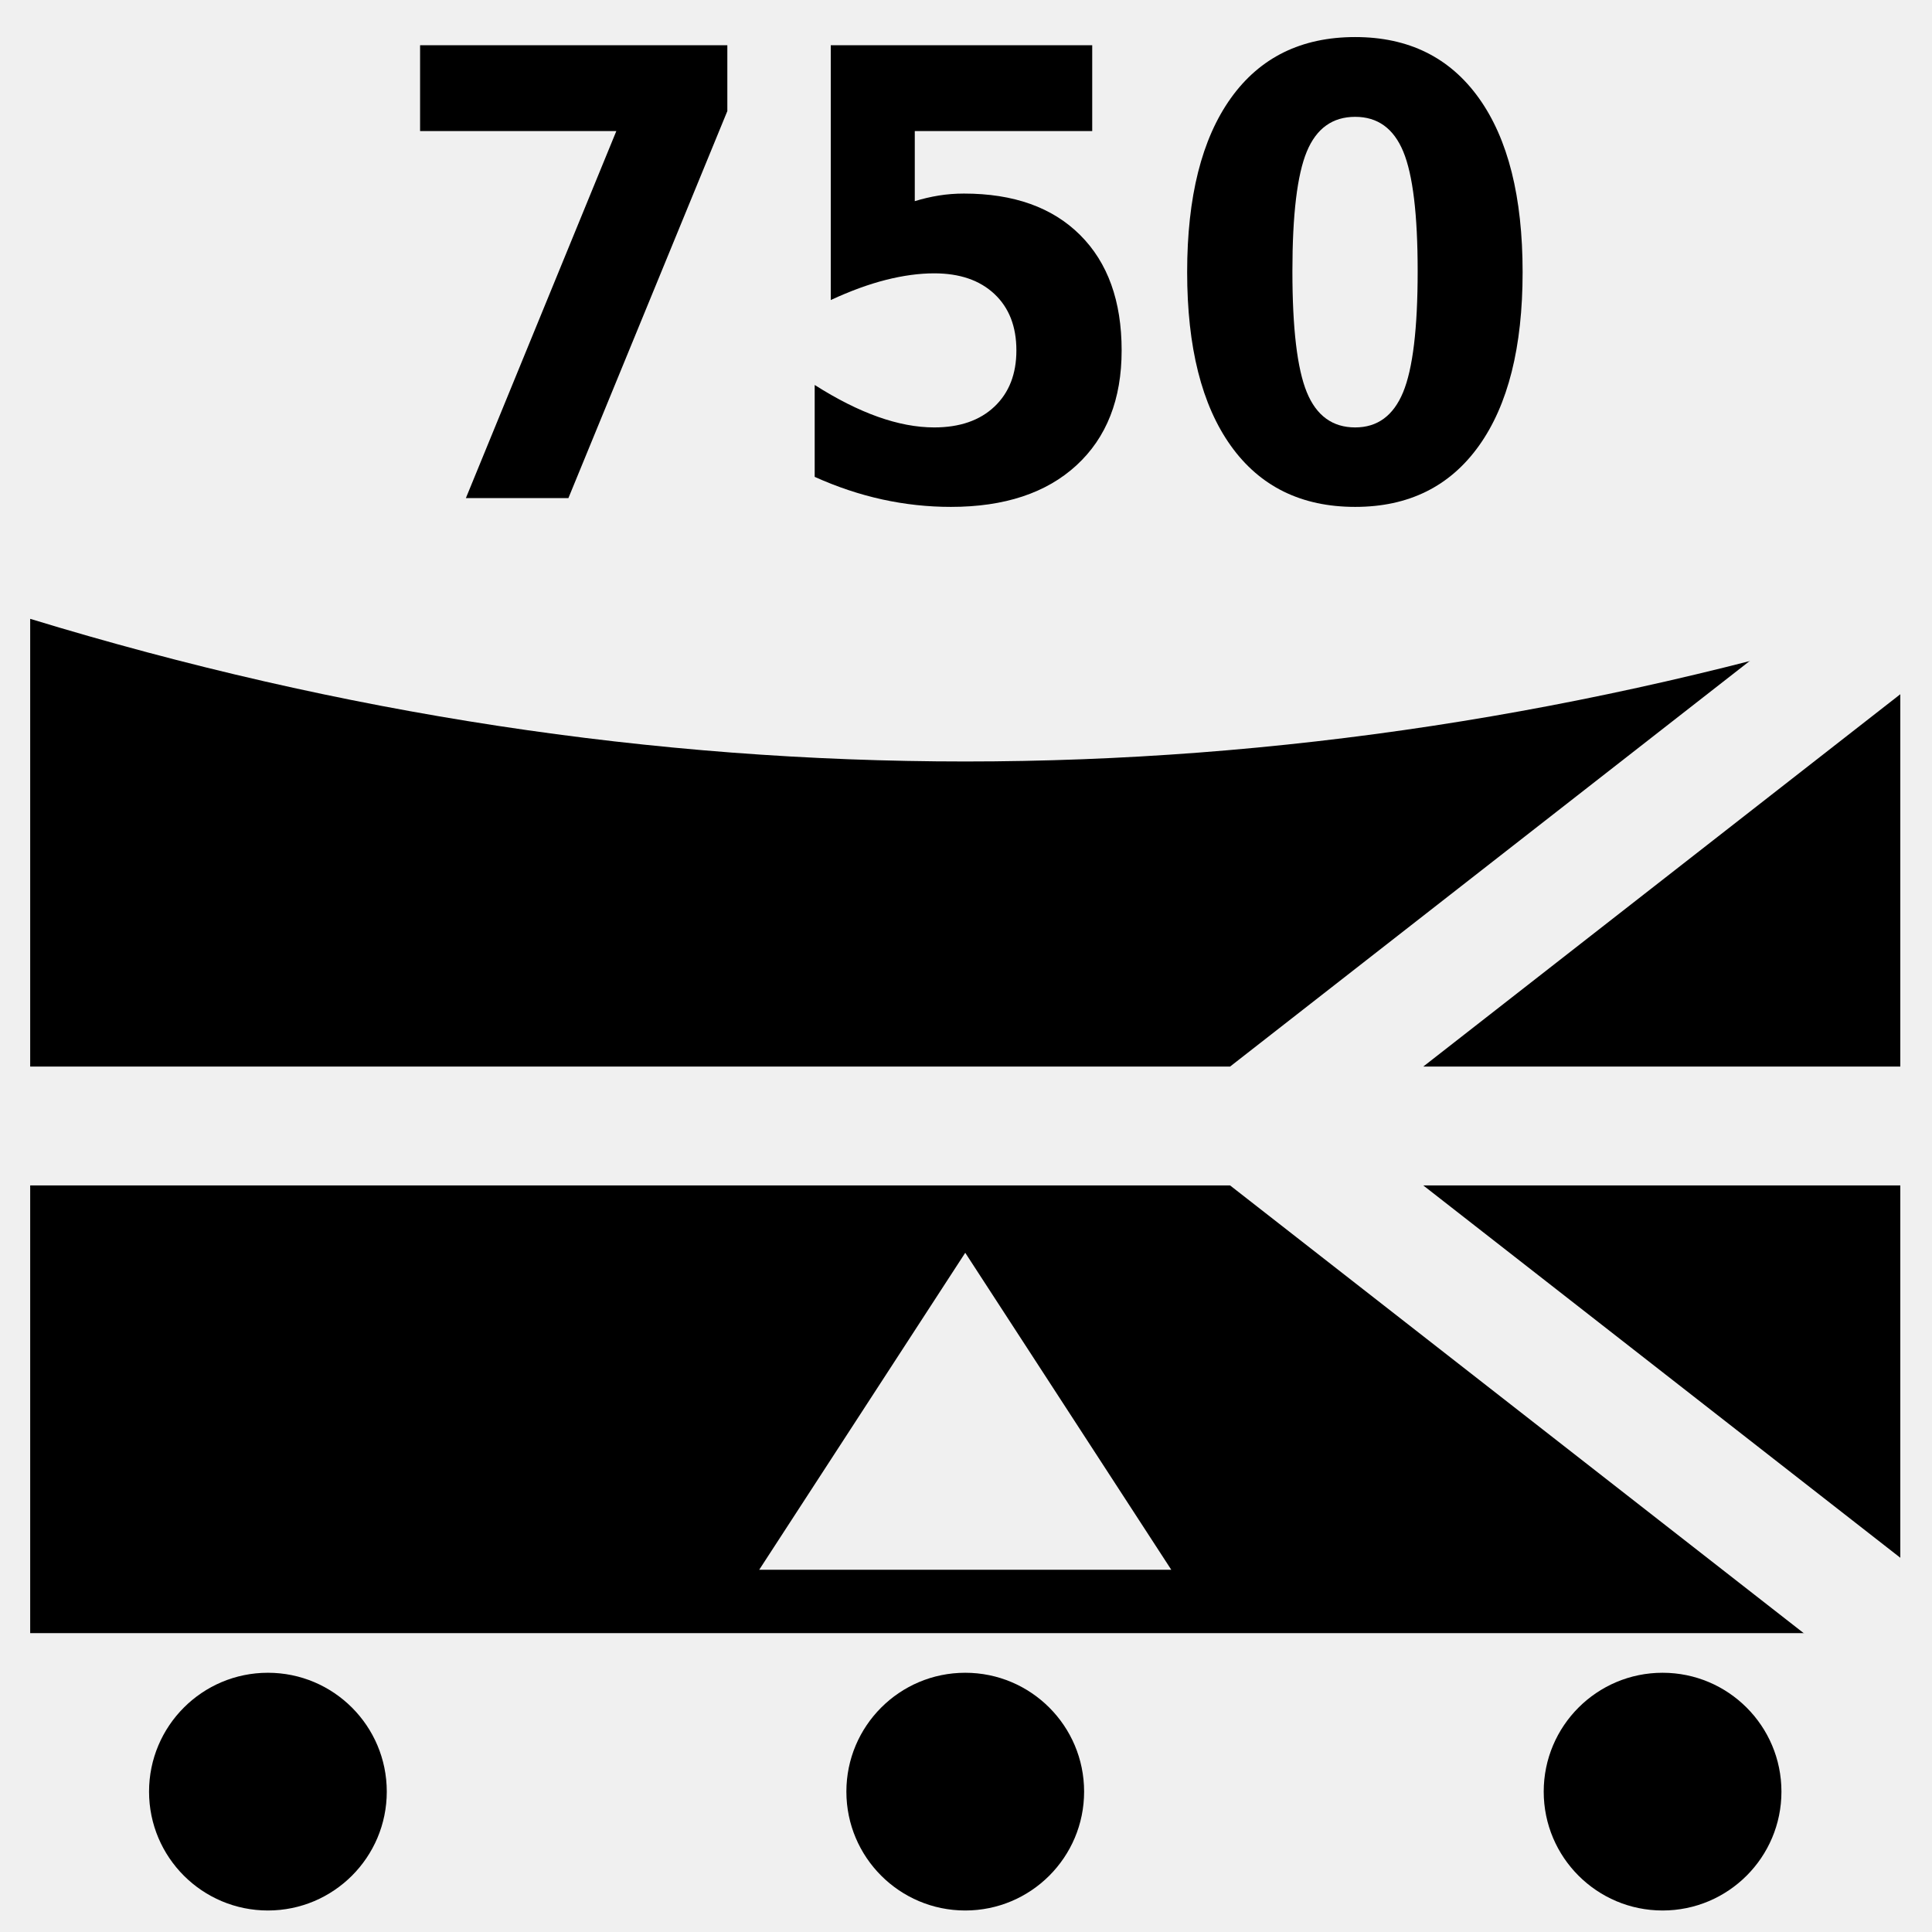
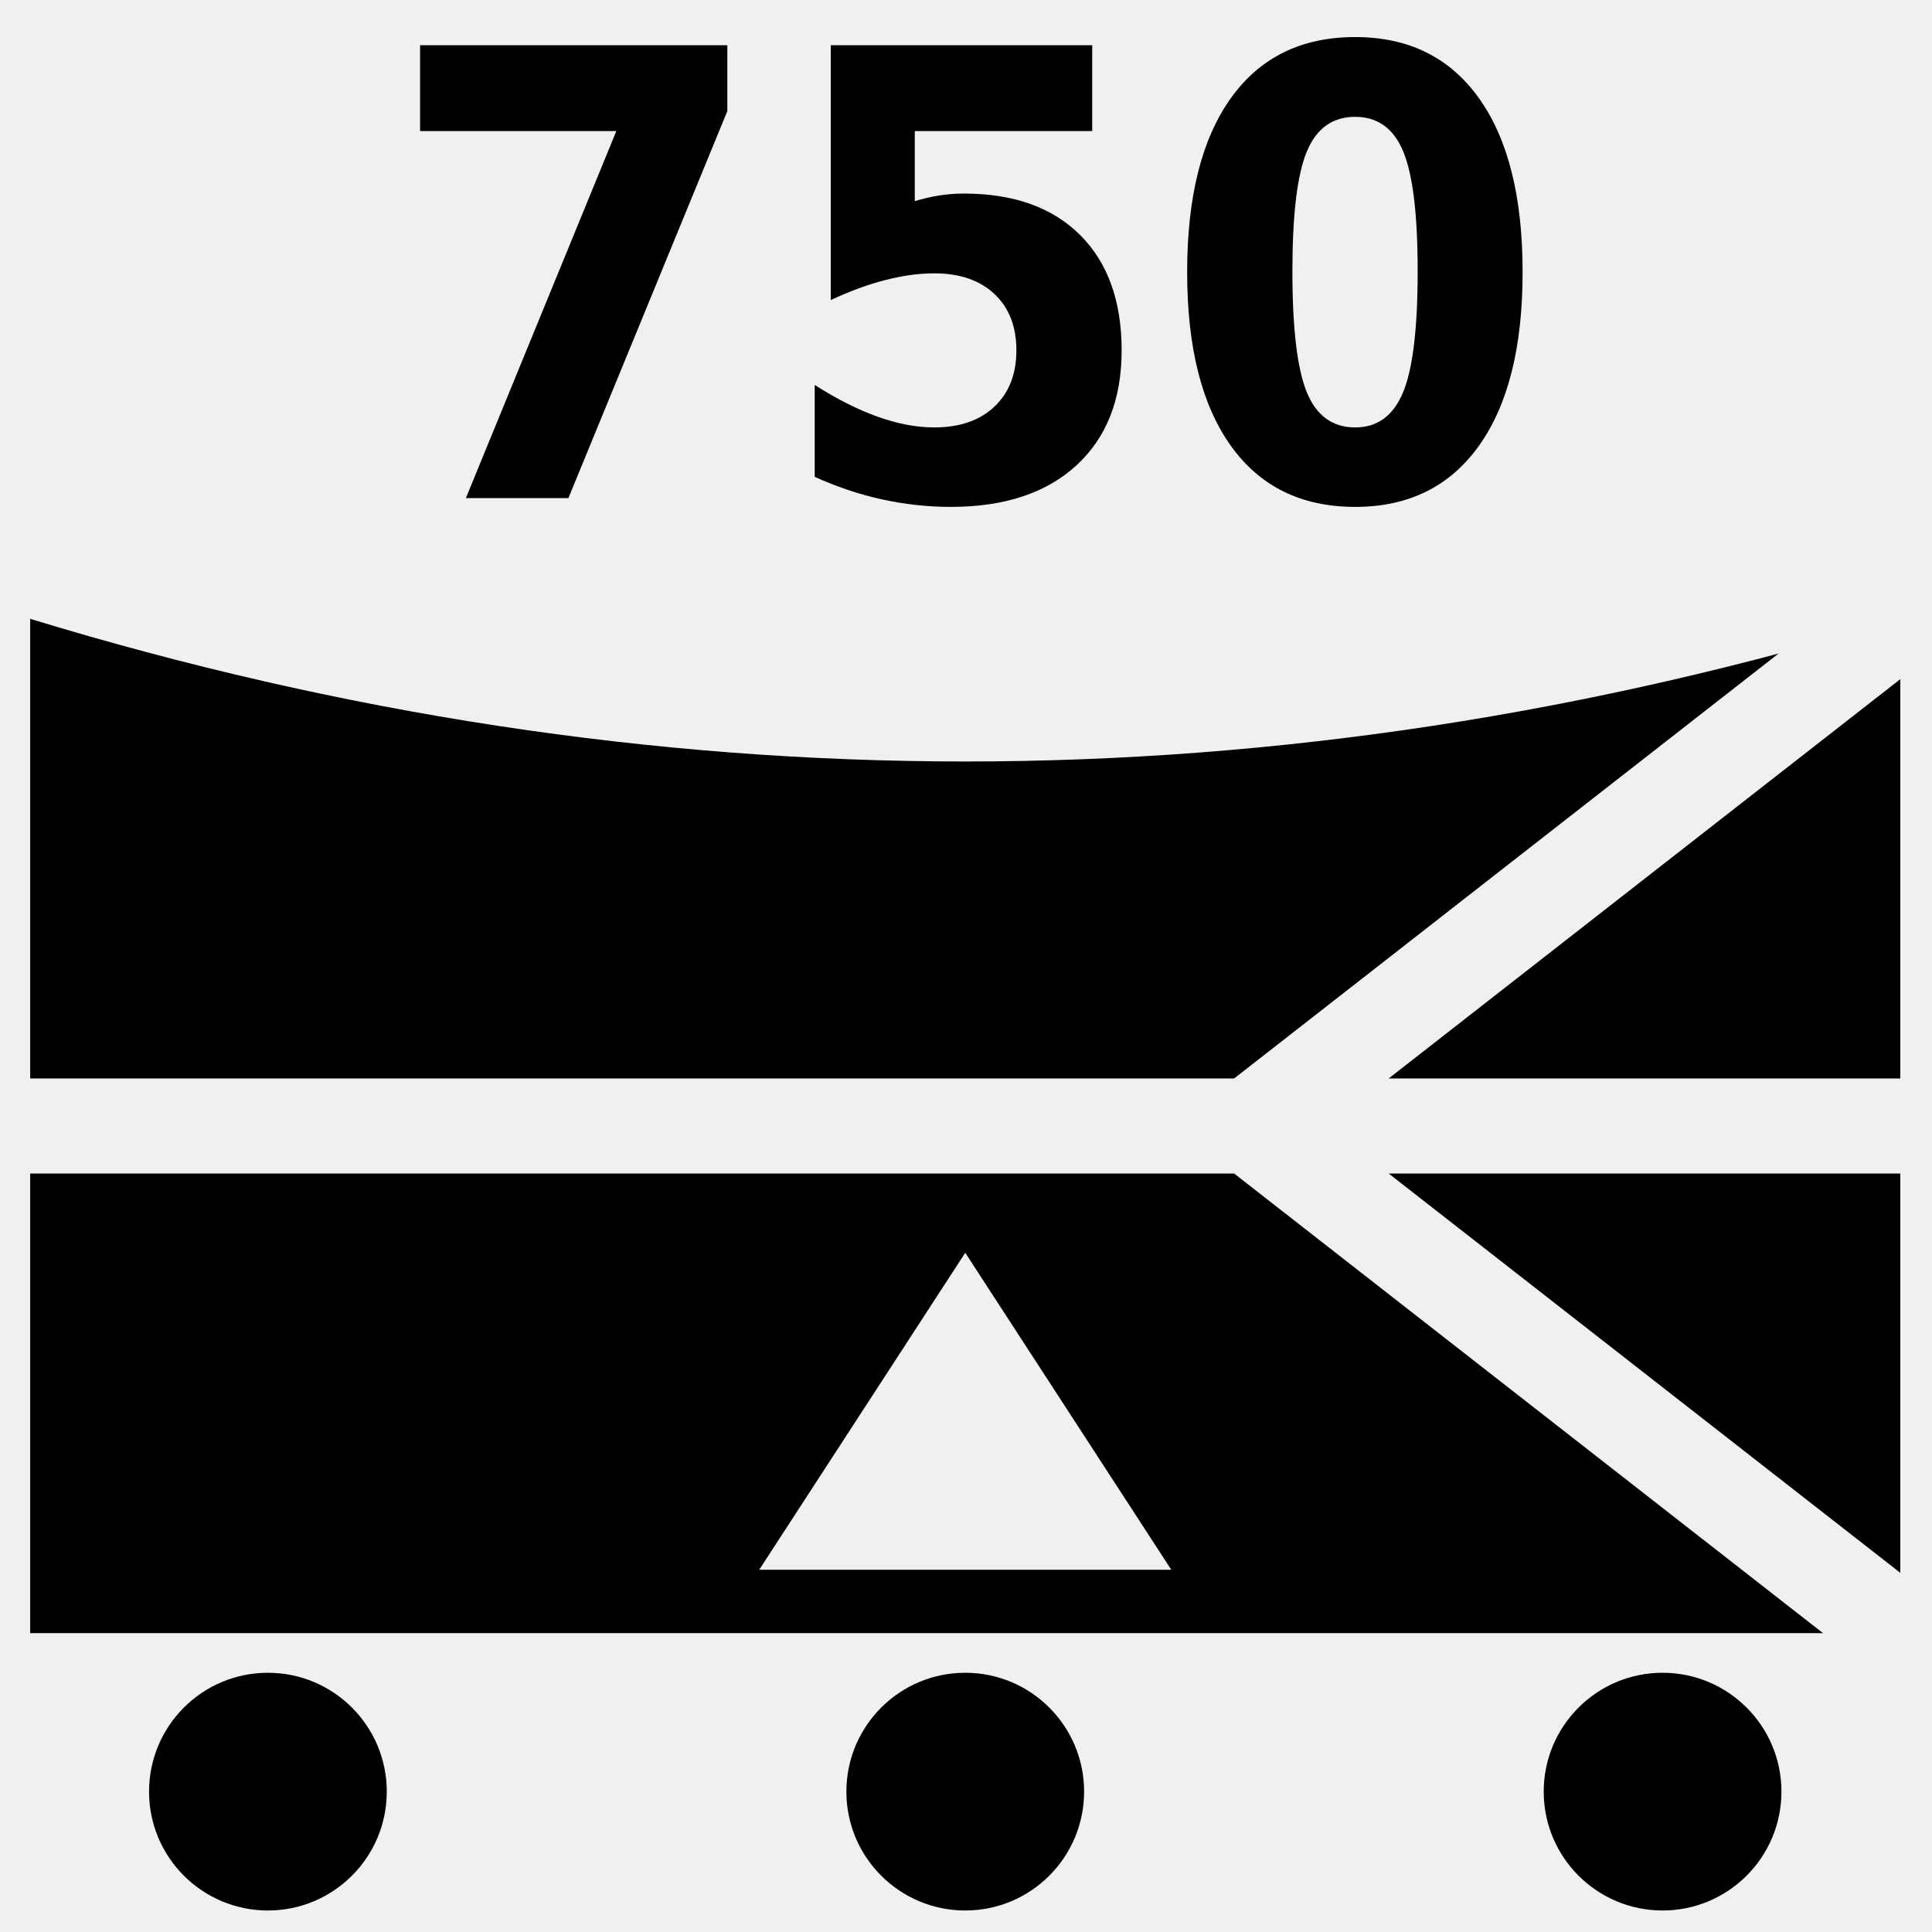
<svg xmlns="http://www.w3.org/2000/svg" width="256" height="256" viewBox="0 0 256 256">
  <defs>
    <mask id="fd" maskUnits="userSpaceOnUse" x="0" y="0" width="256" height="256">
      <rect x="0" y="0" width="256" height="256" fill="#ffffff" />
-       <path d="M0,128 L256,128 M164,128 L258.3,54.4 M164,128 L258.3,201.6" fill="none" stroke="#000000" stroke-width="15" />
+       <path d="M0,128 L256,128 M164,128 L258.3,54.4 M164,128 L258.3,201.6" fill="none" stroke="#000000" stroke-width="12" />
      <path d="M102,184 L128,144 L154,184 Z" fill="#000000" />
    </mask>
  </defs>
  <g fill="#000000">
    <g transform="translate(50.72,66.0) scale(0.04019,-0.04019)">
      <path transform="translate(0,0)" d="M123 1493H1136V1276L612 0H274L770 1210H123Z" />
      <path transform="translate(1282,0)" d="M195 1493H1057V1210H472V979Q511 991 551.0 997.5Q591 1004 634 1004Q880 1004 1017.0 867.5Q1154 731 1154 487Q1154 245 1005.0 108.0Q856 -29 591 -29Q477 -29 365.0 -4.5Q253 20 142 70V373Q252 303 350.5 268.0Q449 233 536 233Q662 233 734.5 301.5Q807 370 807 487Q807 605 734.5 673.0Q662 741 536 741Q462 741 377.0 719.5Q292 698 195 653Z" />
      <path transform="translate(2564,0)" d="M848 748Q848 1028 800.5 1142.5Q753 1257 642 1257Q530 1257 482.5 1142.5Q435 1028 435 748Q435 465 482.5 349.0Q530 233 642 233Q752 233 800.0 349.0Q848 465 848 748ZM1194 745Q1194 374 1050.0 172.5Q906 -29 642 -29Q376 -29 232.0 172.5Q88 374 88 745Q88 1117 232.0 1318.5Q376 1520 642 1520Q906 1520 1050.0 1318.5Q1194 1117 1194 745Z" />
    </g>
  </g>
  <g transform="translate(-6.5,14.8) scale(1.05)" fill="#000000">
    <path d="M10,64 L10,192 L246,192 L246,64 Q128,100 10,64 Z" mask="url(#fd)" />
    <circle cx="40" cy="212" r="15" />
    <circle cx="128" cy="212" r="15" />
    <circle cx="216" cy="212" r="15" />
  </g>
</svg>
